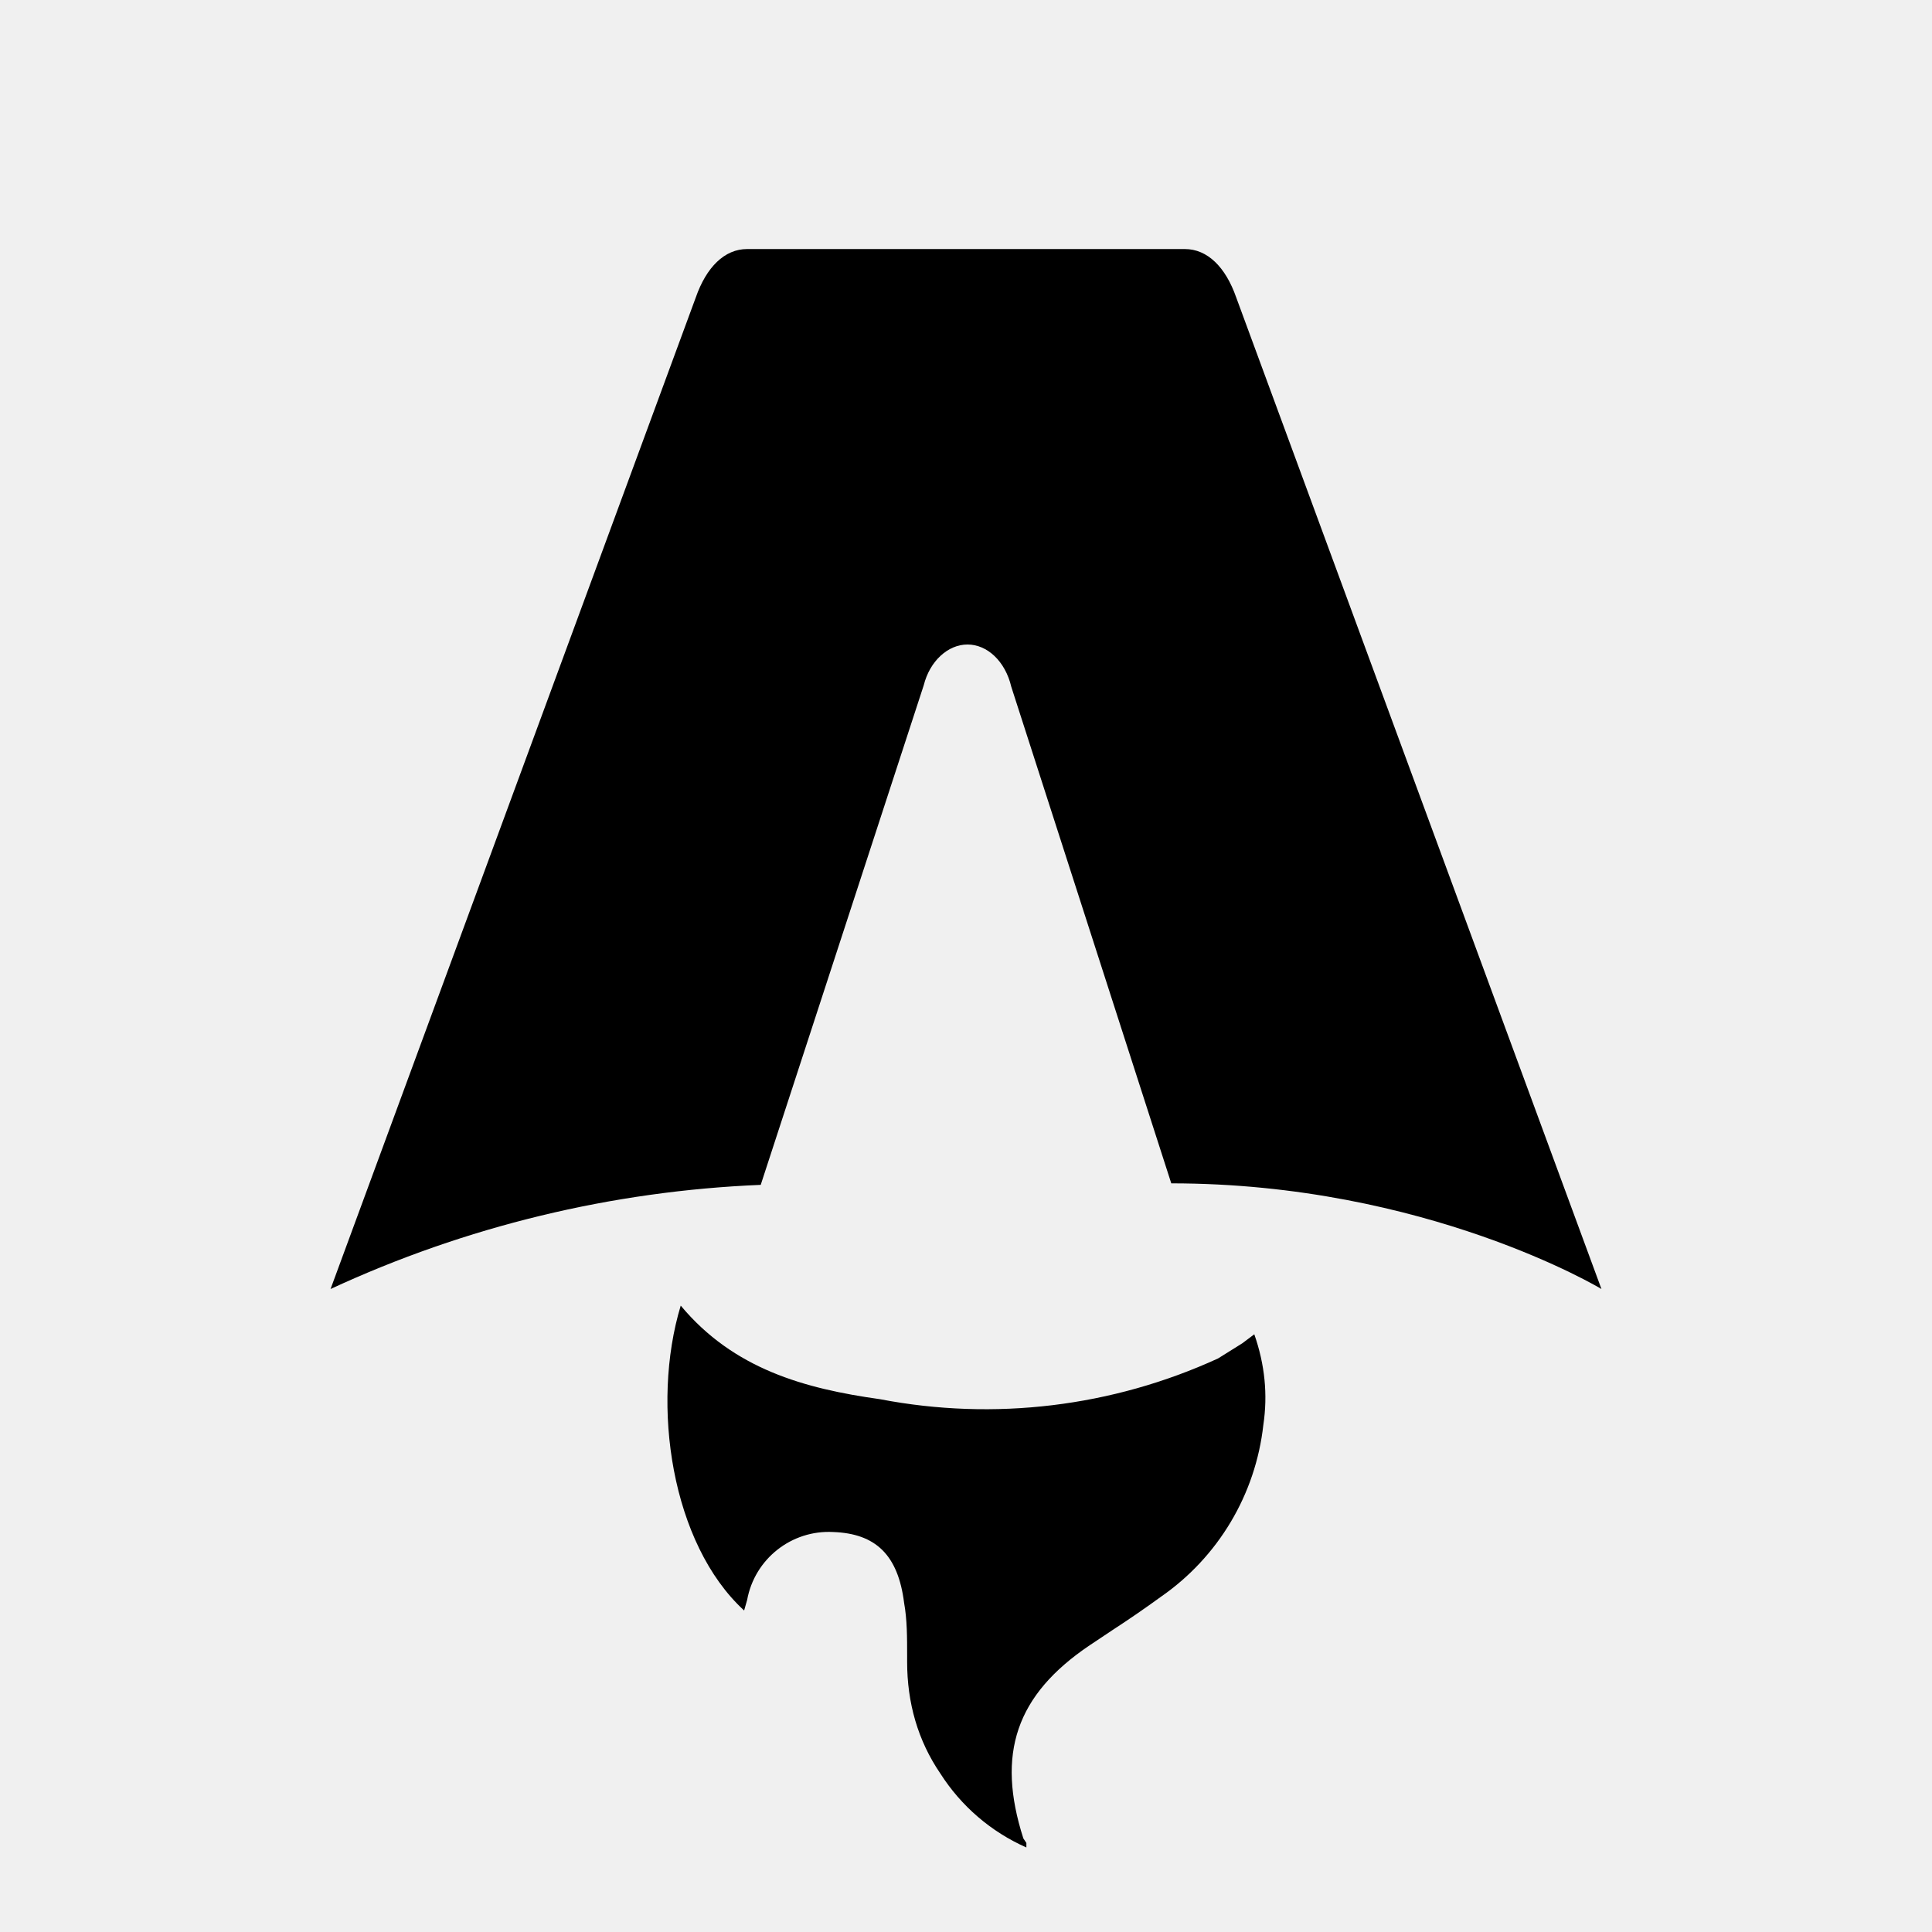
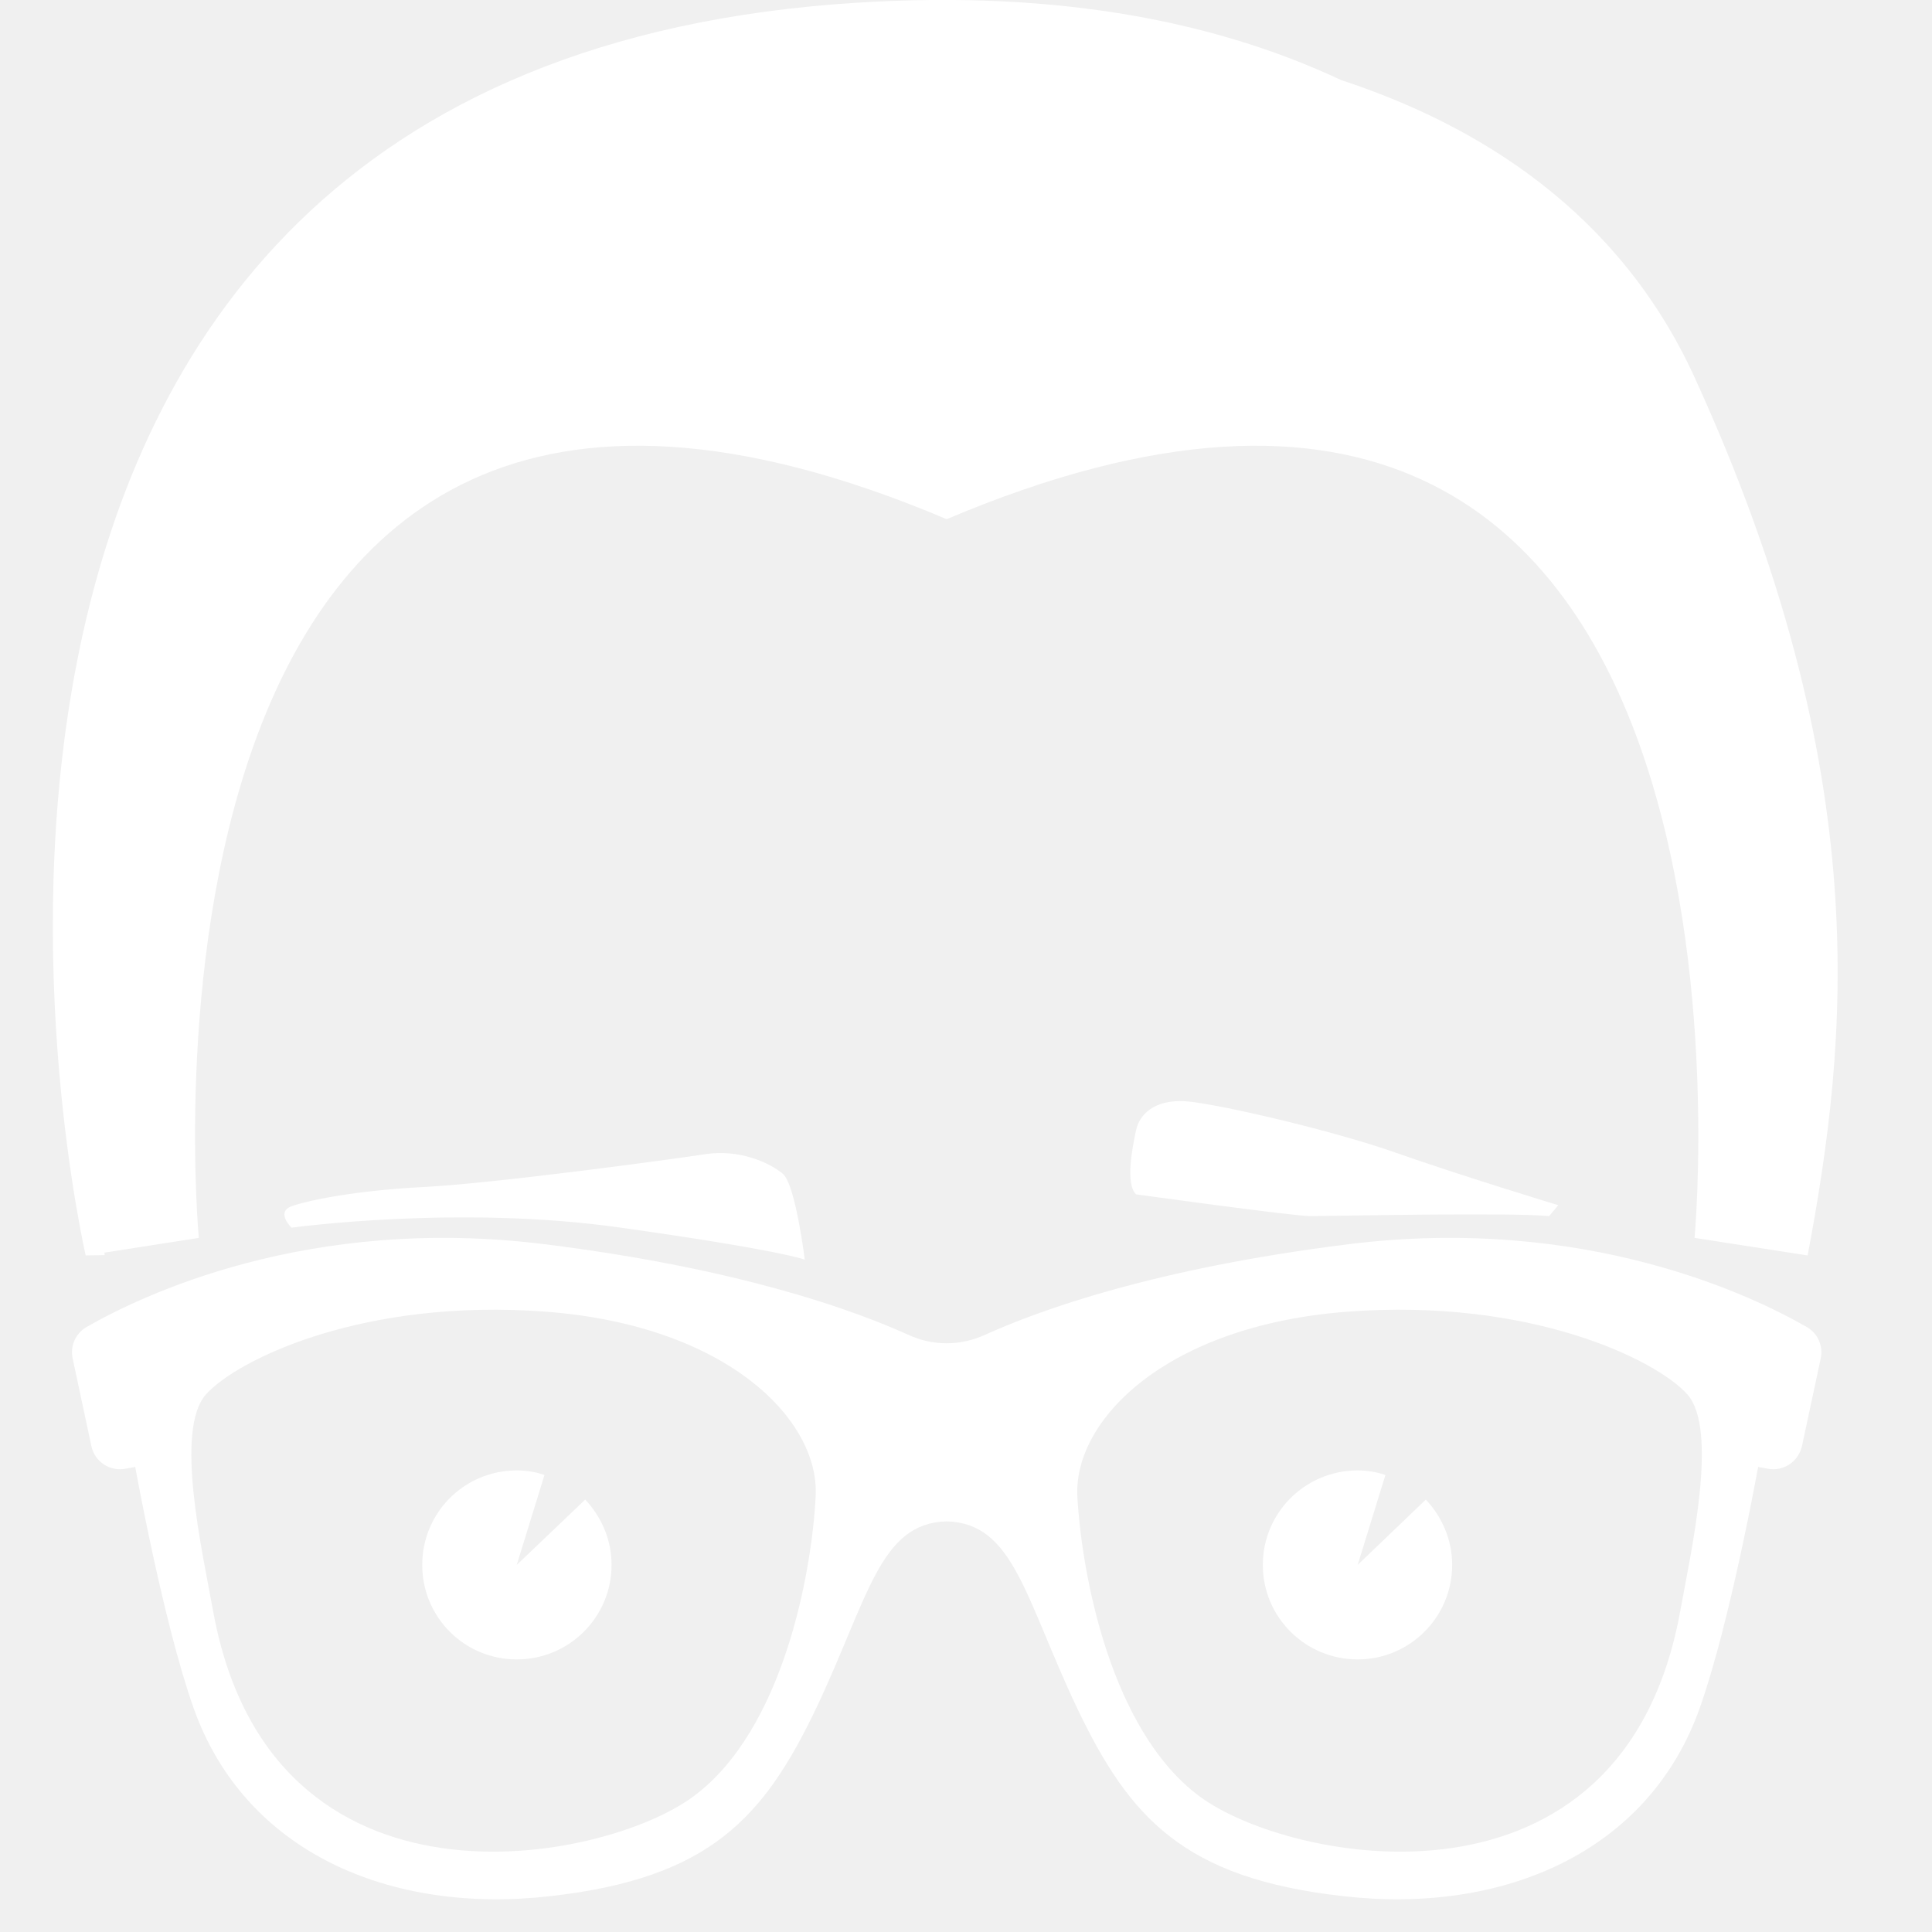
- <svg xmlns="http://www.w3.org/2000/svg" fill="none" viewBox="0 0 128 128">
-   <path d="M50.4 78.5a75.1 75.1 0 0 0-28.5 6.9l24.2-65.7c.7-2 1.9-3.2 3.4-3.2h29c1.5 0 2.7 1.2 3.4 3.2l24.2 65.7s-11.6-7-28.5-7L67 45.5c-.4-1.7-1.6-2.8-2.9-2.8-1.3 0-2.5 1.1-2.9 2.7L50.4 78.5Zm-1.1 28.2Zm-4.2-20.2c-2 6.6-.6 15.8 4.2 20.2a17.5 17.5 0 0 1 .2-.7 5.5 5.5 0 0 1 5.7-4.5c2.8.1 4.3 1.5 4.7 4.7.2 1.1.2 2.3.2 3.5v.4c0 2.7.7 5.2 2.2 7.4a13 13 0 0 0 5.7 4.9v-.3l-.2-.3c-1.8-5.6-.5-9.5 4.4-12.8l1.5-1a73 73 0 0 0 3.2-2.2 16 16 0 0 0 6.8-11.4c.3-2 .1-4-.6-6l-.8.6-1.6 1a37 37 0 0 1-22.4 2.7c-5-.7-9.7-2-13.2-6.2Z" />
+ <svg xmlns="http://www.w3.org/2000/svg" viewBox="0 0 52 55" width="32" height="32">
  <style>
-         path { fill: #000; }
-         @media (prefers-color-scheme: dark) {
-             path { fill: #FFF; }
-         }
-     </style>
+     /* Default behavior: fits nicely on dark backgrounds */
+     path {
+       fill: #FFFFFF;
+     }
+     /* Auto-switch behavior: changes to dark gray on light browser tabs */
+     @media (prefers-color-scheme: light) {
+       path {
+         fill: #1A1A1A;
+       }
+     }
+   </style>
+   <g transform="translate(-20.59 -6.79)">
+     <path id="path498" d="m27.39 41.74c0 0 4.77-0.66 9.38 0 4.61 0.65 5.23 0.91 5.23 0.91 0 0-0.26-2.12-0.62-2.44-0.36-0.31-1.24-0.72-2.23-0.56-0.98 0.15-6.01 0.83-7.97 0.93-1.97 0.1-3.32 0.38-3.79 0.55-0.46 0.17 0 0.61 0 0.61z" />
+     <path id="path500" d="m51.43 40.79c0 0 4.46 0.62 4.97 0.62 0.52 0 5.7-0.11 6.79 0l0.26-0.31c0 0-2.8-0.85-4.61-1.49-1.81-0.64-5.13-1.41-6.01-1.47-0.88-0.05-1.3 0.37-1.4 0.83-0.1 0.47-0.31 1.51 0 1.82z" />
+     <path id="path502" d="m66.92 52.67c-1.65 9.03-11.12 7.16-13.68 5.26-2.55-1.89-3.36-6.37-3.48-8.54-0.11-2.17 2.52-4.87 7.7-5.26 5.18-0.39 8.78 1.36 9.67 2.36 0.88 1.01 0.11 4.42-0.21 6.18zm-28.09 5.26c-2.55 1.9-12.02 3.77-13.67-5.26-0.32-1.76-1.1-5.17-0.21-6.18 0.89-1 4.49-2.75 9.67-2.36 5.18 0.39 7.81 3.09 7.69 5.26-0.11 2.17-0.92 6.65-3.48 8.54zm31.7-13.36c-1.53-0.88-6.3-3.2-13.05-2.36-5.54 0.69-8.8 1.88-10.35 2.58q-0.53 0.24-1.09 0.24-0.57 0-1.09-0.24c-1.55-0.7-4.81-1.89-10.36-2.58-6.74-0.84-11.51 1.48-13.04 2.36-0.31 0.18-0.47 0.54-0.39 0.9l0.53 2.48c0.09 0.45 0.53 0.74 0.98 0.65l0.27-0.05c0 0 0.79 4.4 1.66 6.86 1.46 4.12 5.61 5.88 10.15 5.36 4.54-0.51 6.08-2.22 7.58-5.36 1.49-3.15 1.8-5.26 3.71-5.31 1.91 0.05 2.22 2.16 3.71 5.31 1.5 3.14 3.04 4.85 7.58 5.36 4.54 0.52 8.69-1.24 10.15-5.36 0.87-2.46 1.66-6.86 1.66-6.86l0.27 0.05c0.45 0.09 0.88-0.2 0.98-0.65l0.53-2.48c0.08-0.36-0.08-0.72-0.39-0.9z" />
+     <path id="path512" d="m67.33 17.53c-2.15-4.7-6.13-7.17-10.06-8.46-3.73-1.75-8.45-2.62-14.39-2.16-29.1 2.28-21.35 35.62-21.35 35.62l0.54-0.01q0-0.04-0.01-0.07l2.69-0.42c0 0-2.89-30.7 21.29-20.46 24.18-10.24 21.29 20.46 21.29 20.46l3.22 0.5c1.14-6.08 1.97-13.65-3.22-25z" />
+     <path id="path516" d="m35.75 49.48l-1.95 1.86 0.79-2.56q-0.37-0.13-0.79-0.13c-1.49 0-2.69 1.2-2.69 2.69 0 1.49 1.2 2.69 2.69 2.69 1.49 0 2.7-1.2 2.7-2.69 0-0.72-0.29-1.37-0.75-1.86z" />
+     <path id="path518" d="m59.68 49.48l-1.94 1.86 0.79-2.56q-0.38-0.13-0.79-0.13c-1.49 0-2.7 1.2-2.7 2.69 0 1.49 1.21 2.69 2.7 2.69 1.48 0 2.69-1.2 2.69-2.69 0-0.72-0.29-1.37-0.75-1.86z" />
+   </g>
</svg>
